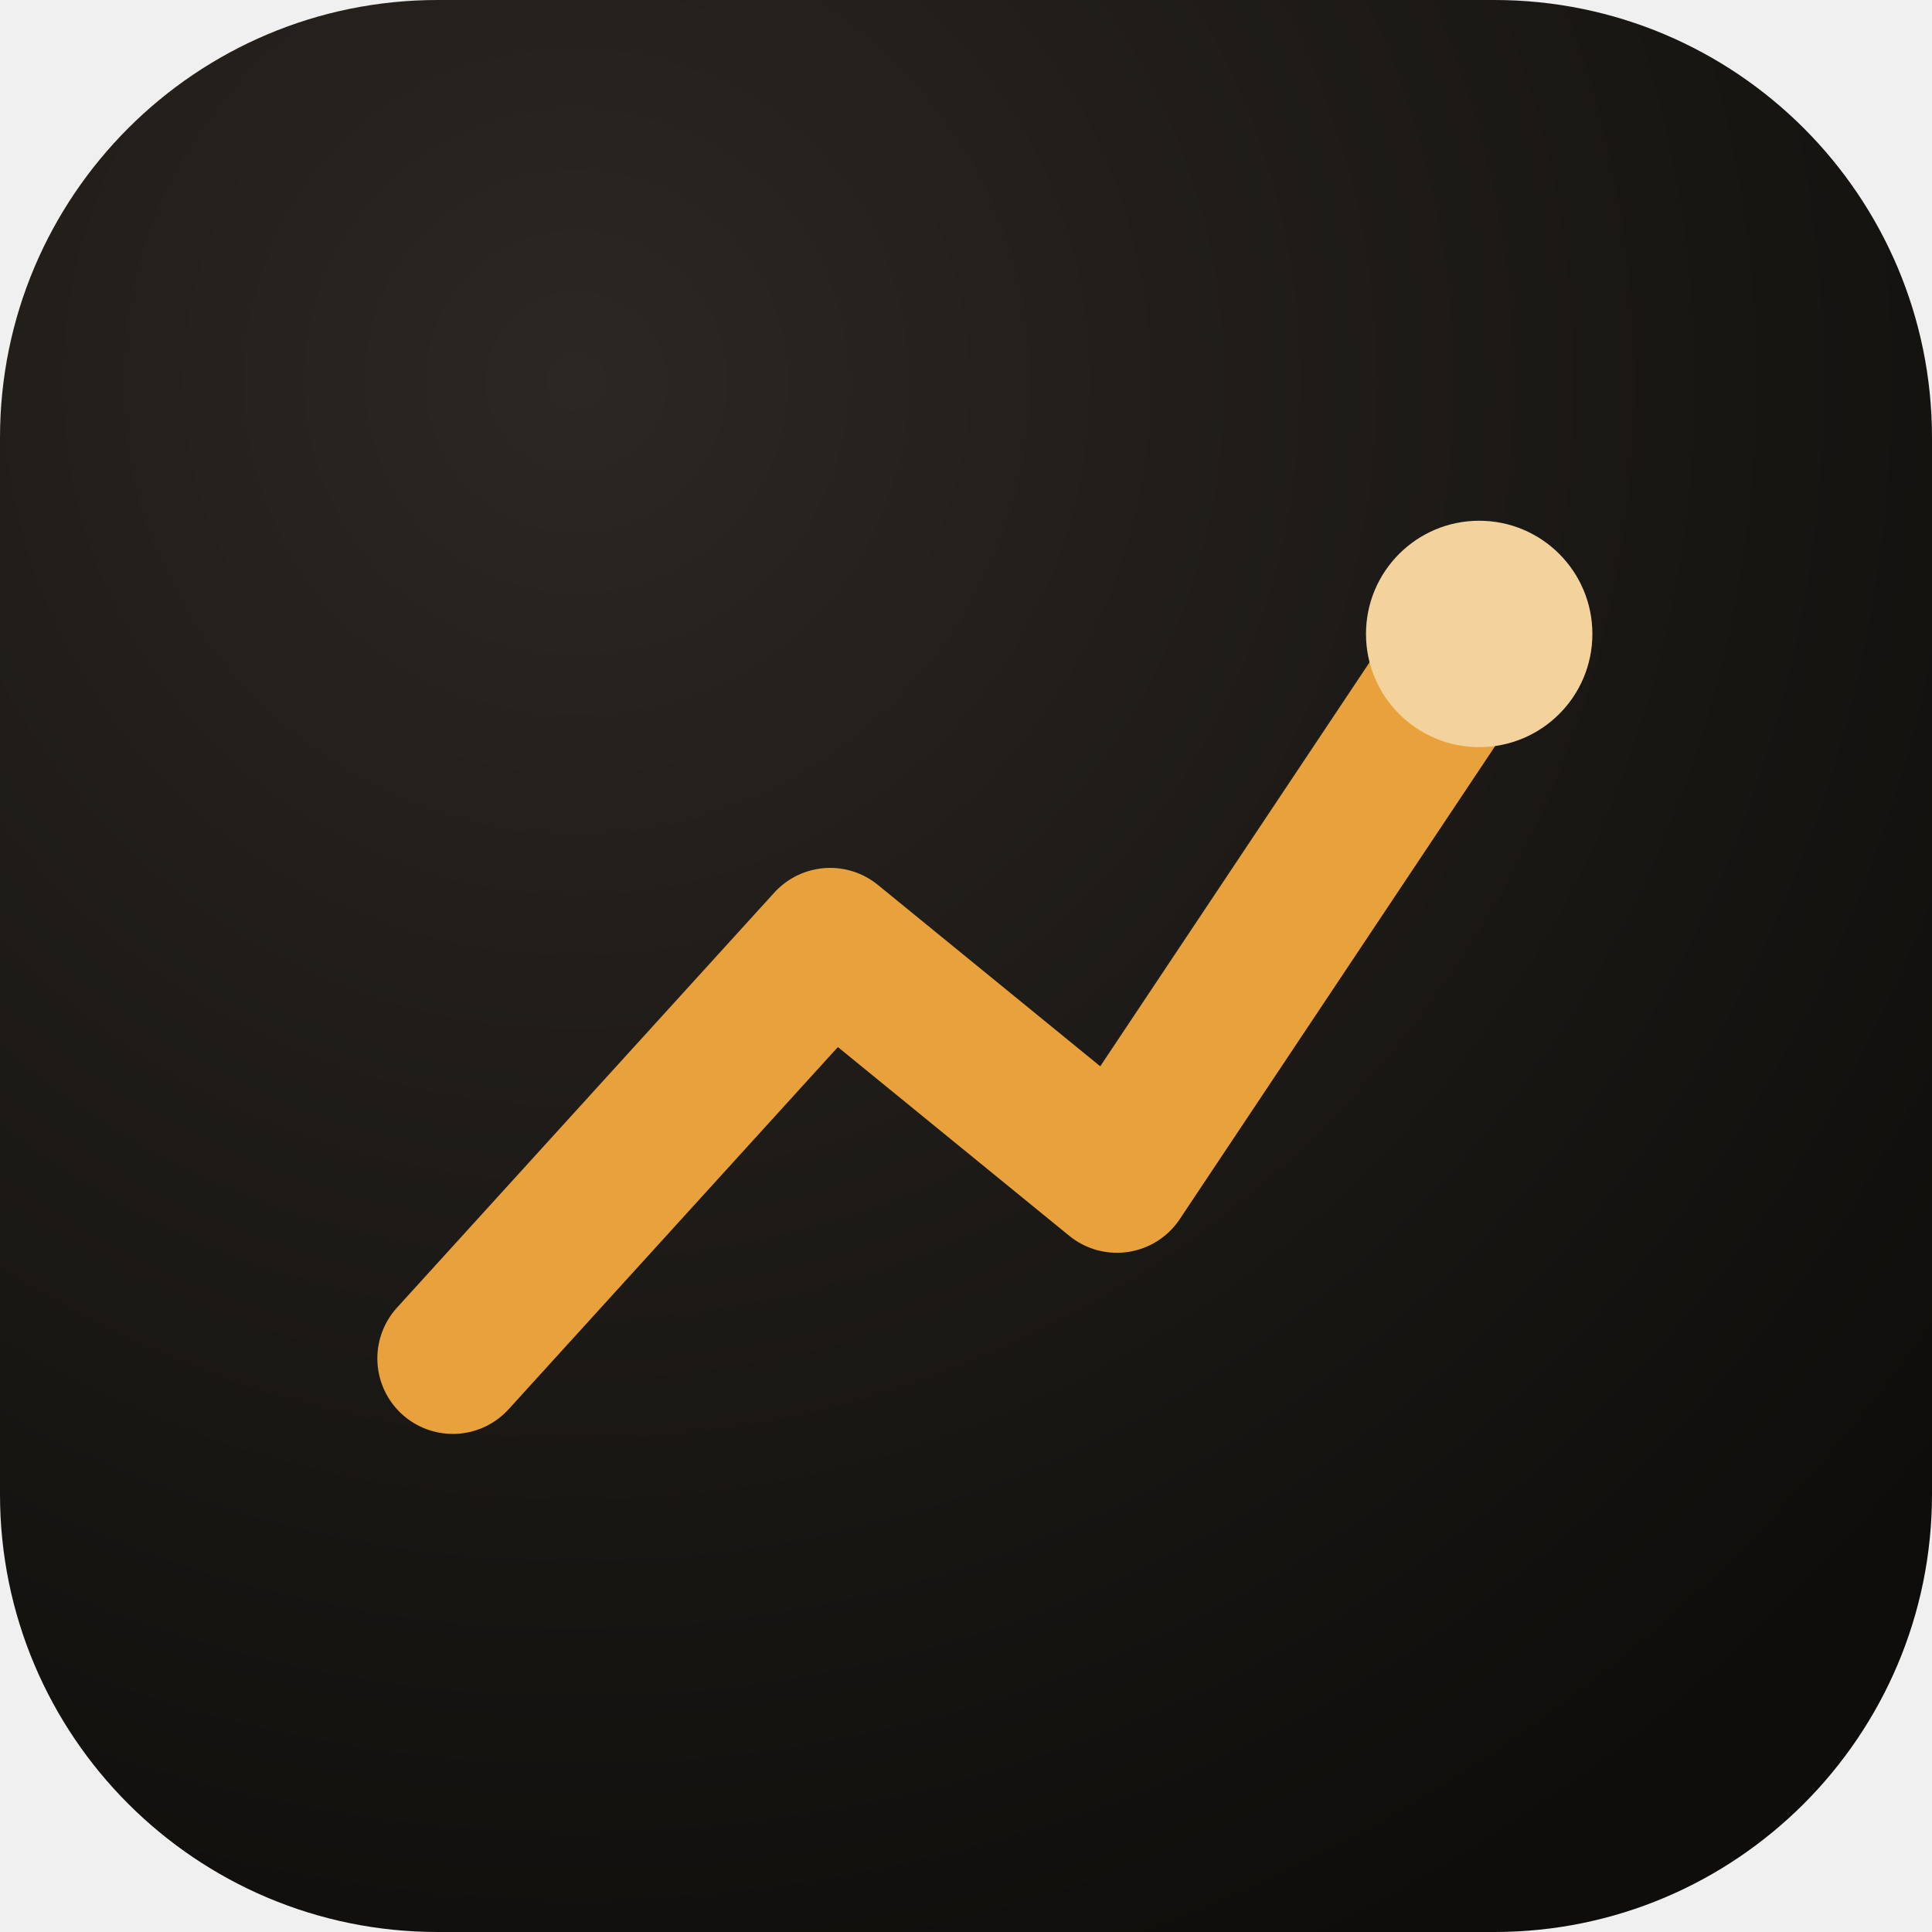
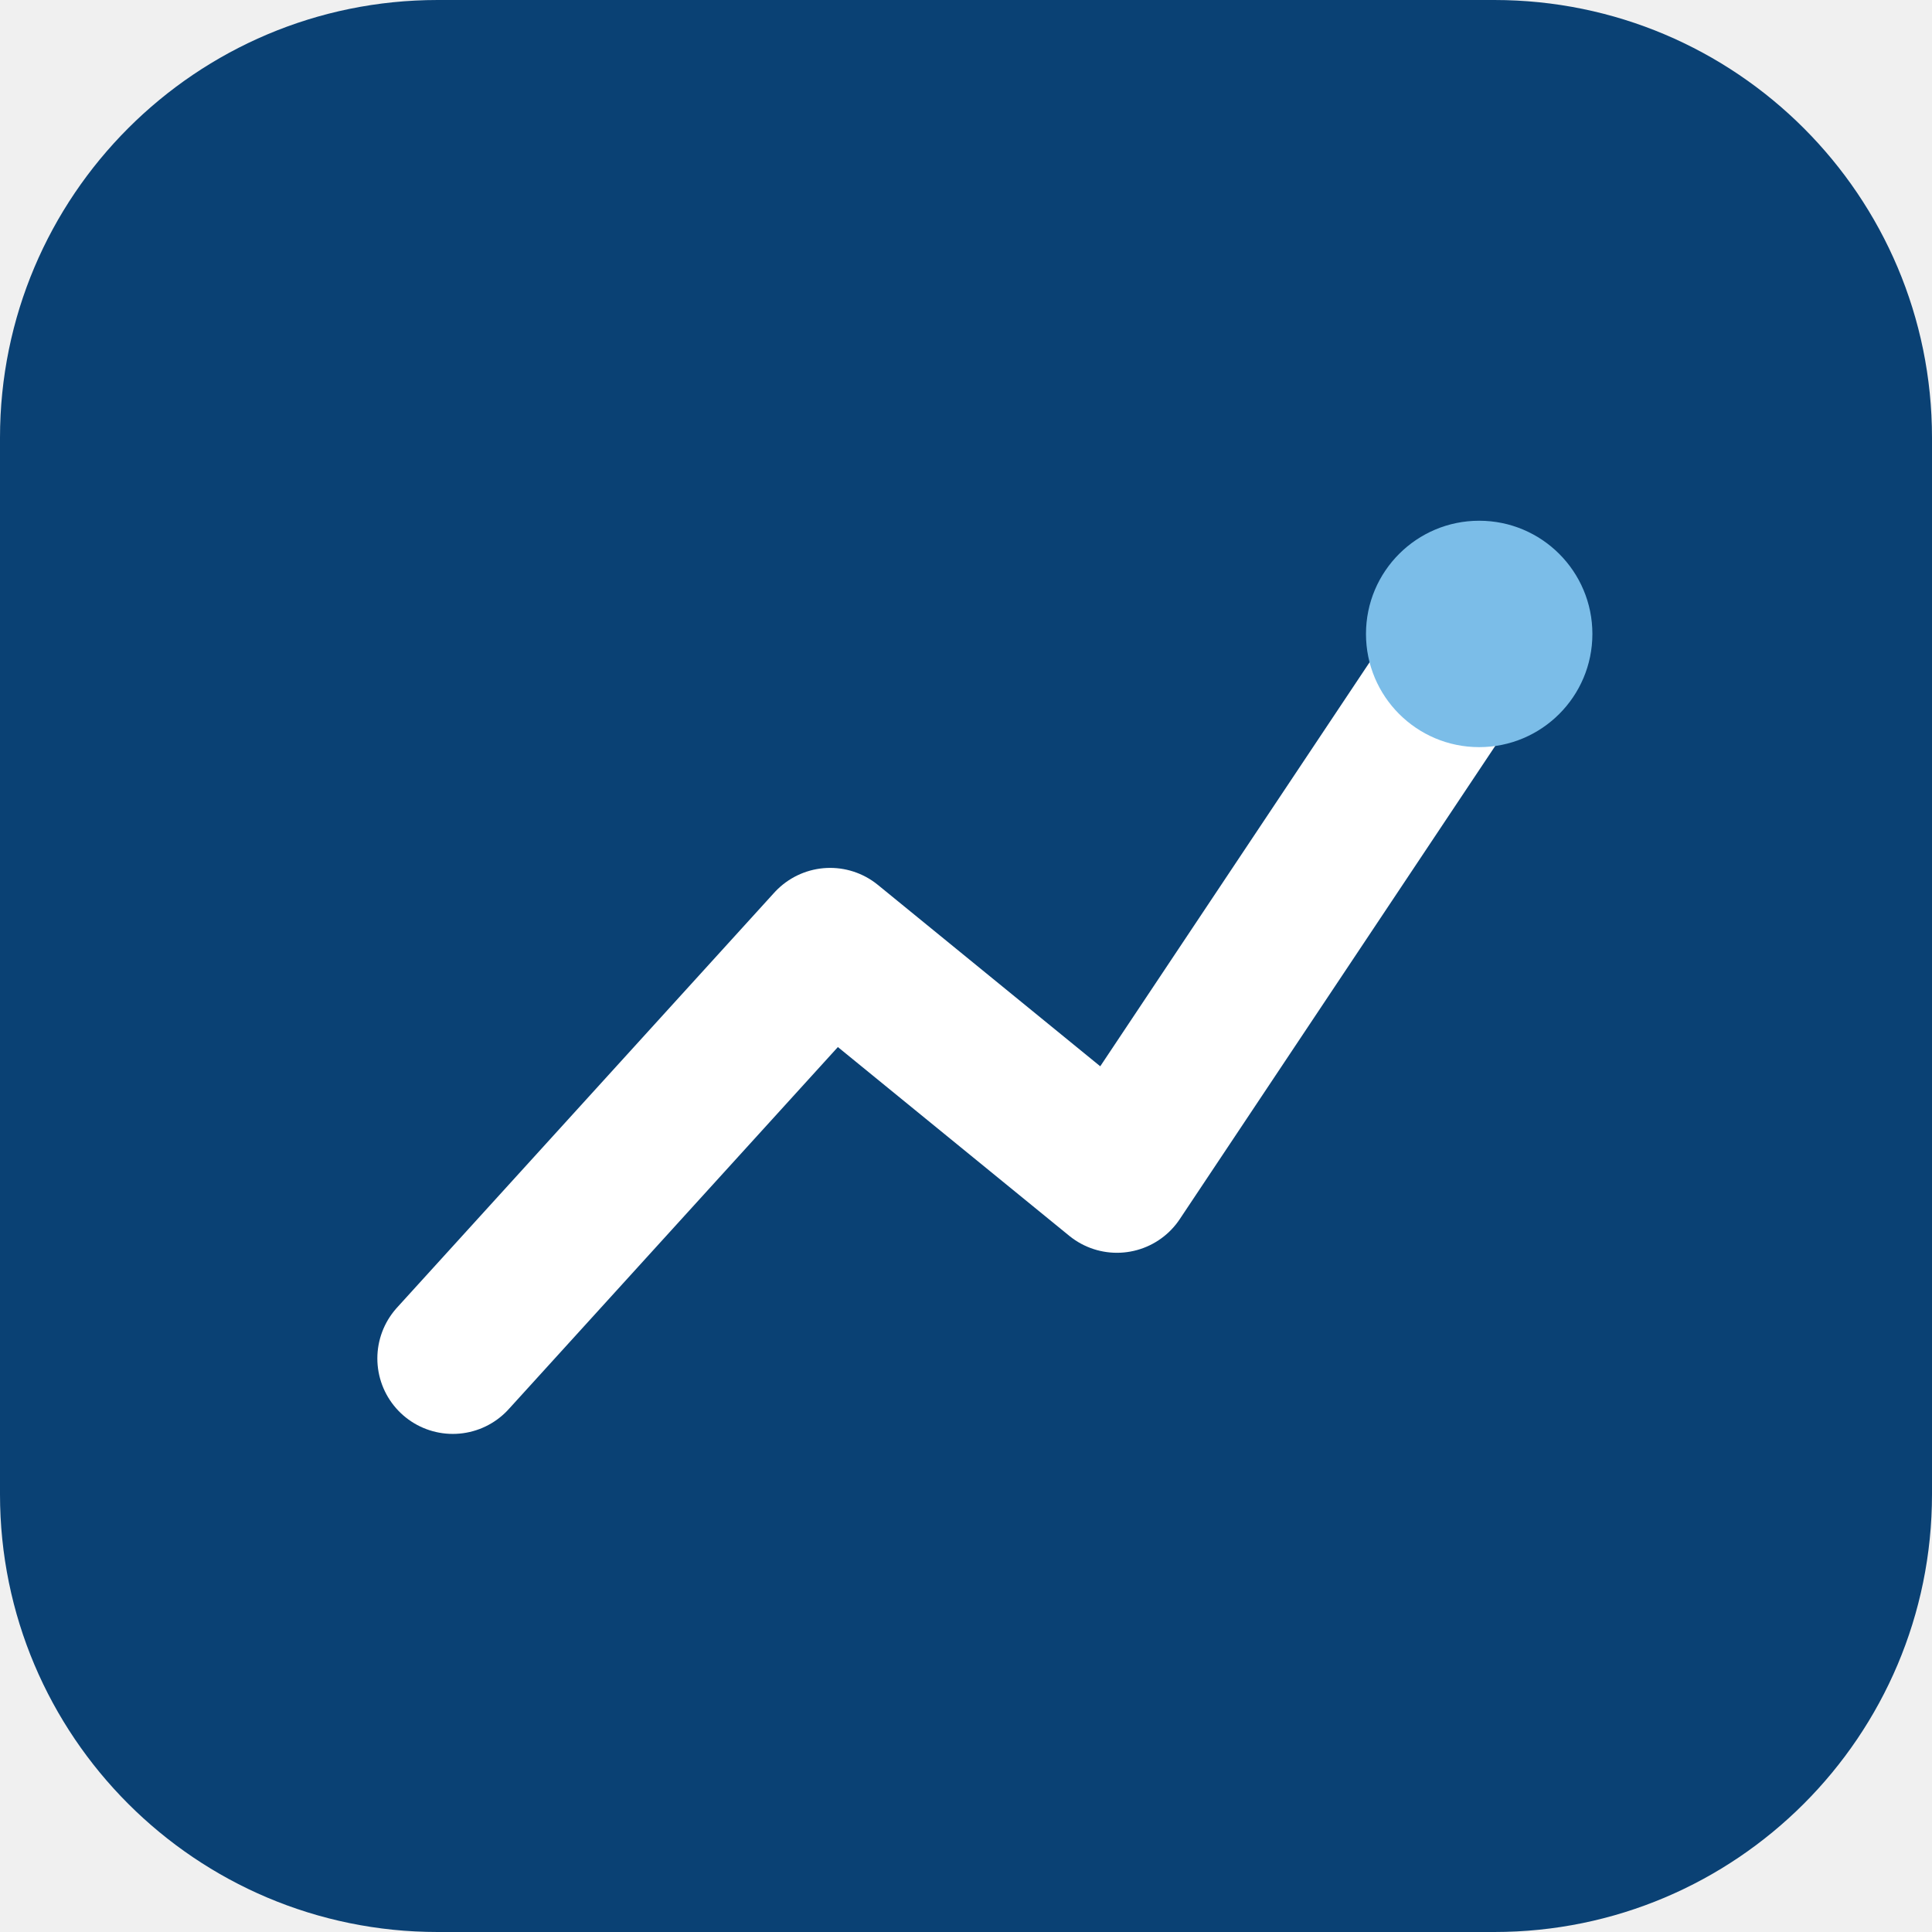
<svg xmlns="http://www.w3.org/2000/svg" viewBox="0 0 512 512">
-   <defs>
-     <radialGradient id="g" cx="30%" cy="20%" r="90%">
-       <stop offset="0" stop-color="#2b2722" />
-       <stop offset="1" stop-color="#0e0d0b" />
-     </radialGradient>
-   </defs>
-   <rect width="512" height="512" rx="116" fill="url(#g)" />
-   <path d="M120 360 L220 250 L296 312 L392 168" fill="none" stroke="#e9a23b" stroke-width="40" stroke-linecap="round" stroke-linejoin="round" />
-   <circle cx="392" cy="168" r="30" fill="#f3d29b" />
+   <rect width="512" height="512" rx="116" fill="#0a4174" />
+   <path d="M120 360 L220 250 L296 312 L392 168" fill="none" stroke="#ffffff" stroke-width="40" stroke-linecap="round" stroke-linejoin="round" />
+   <circle cx="392" cy="168" r="30" fill="#7bbde8" />
</svg>
